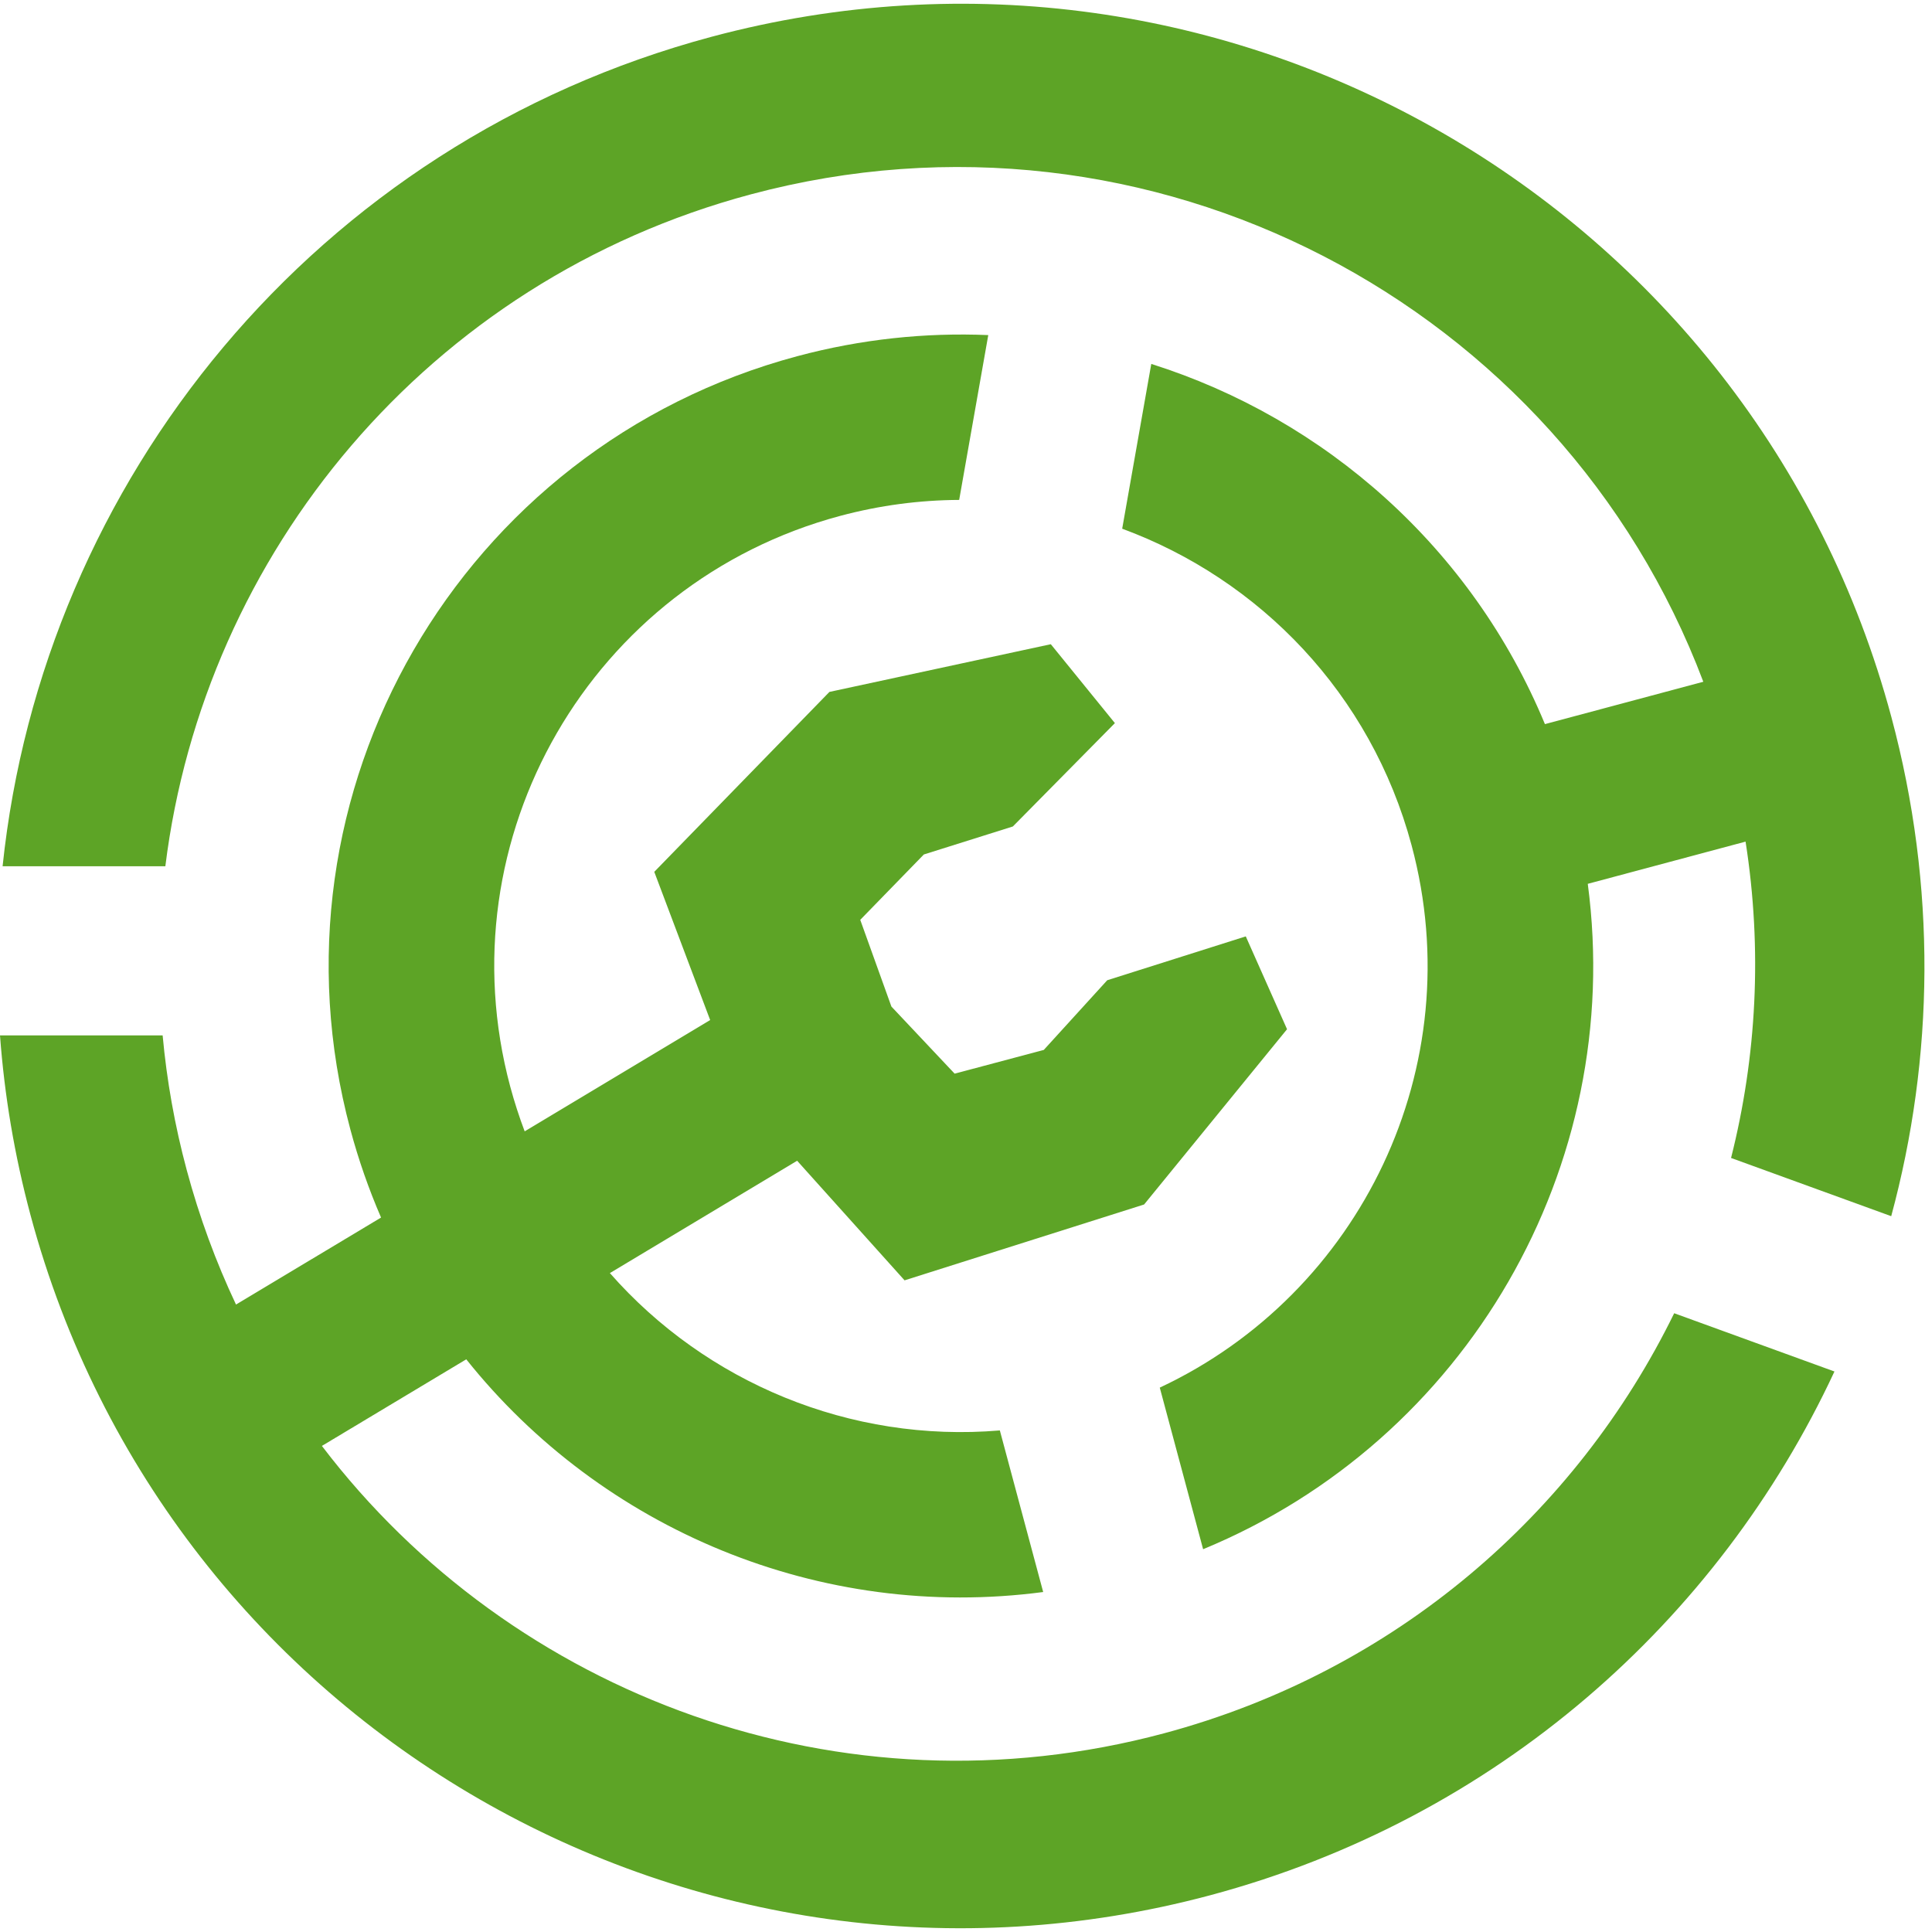
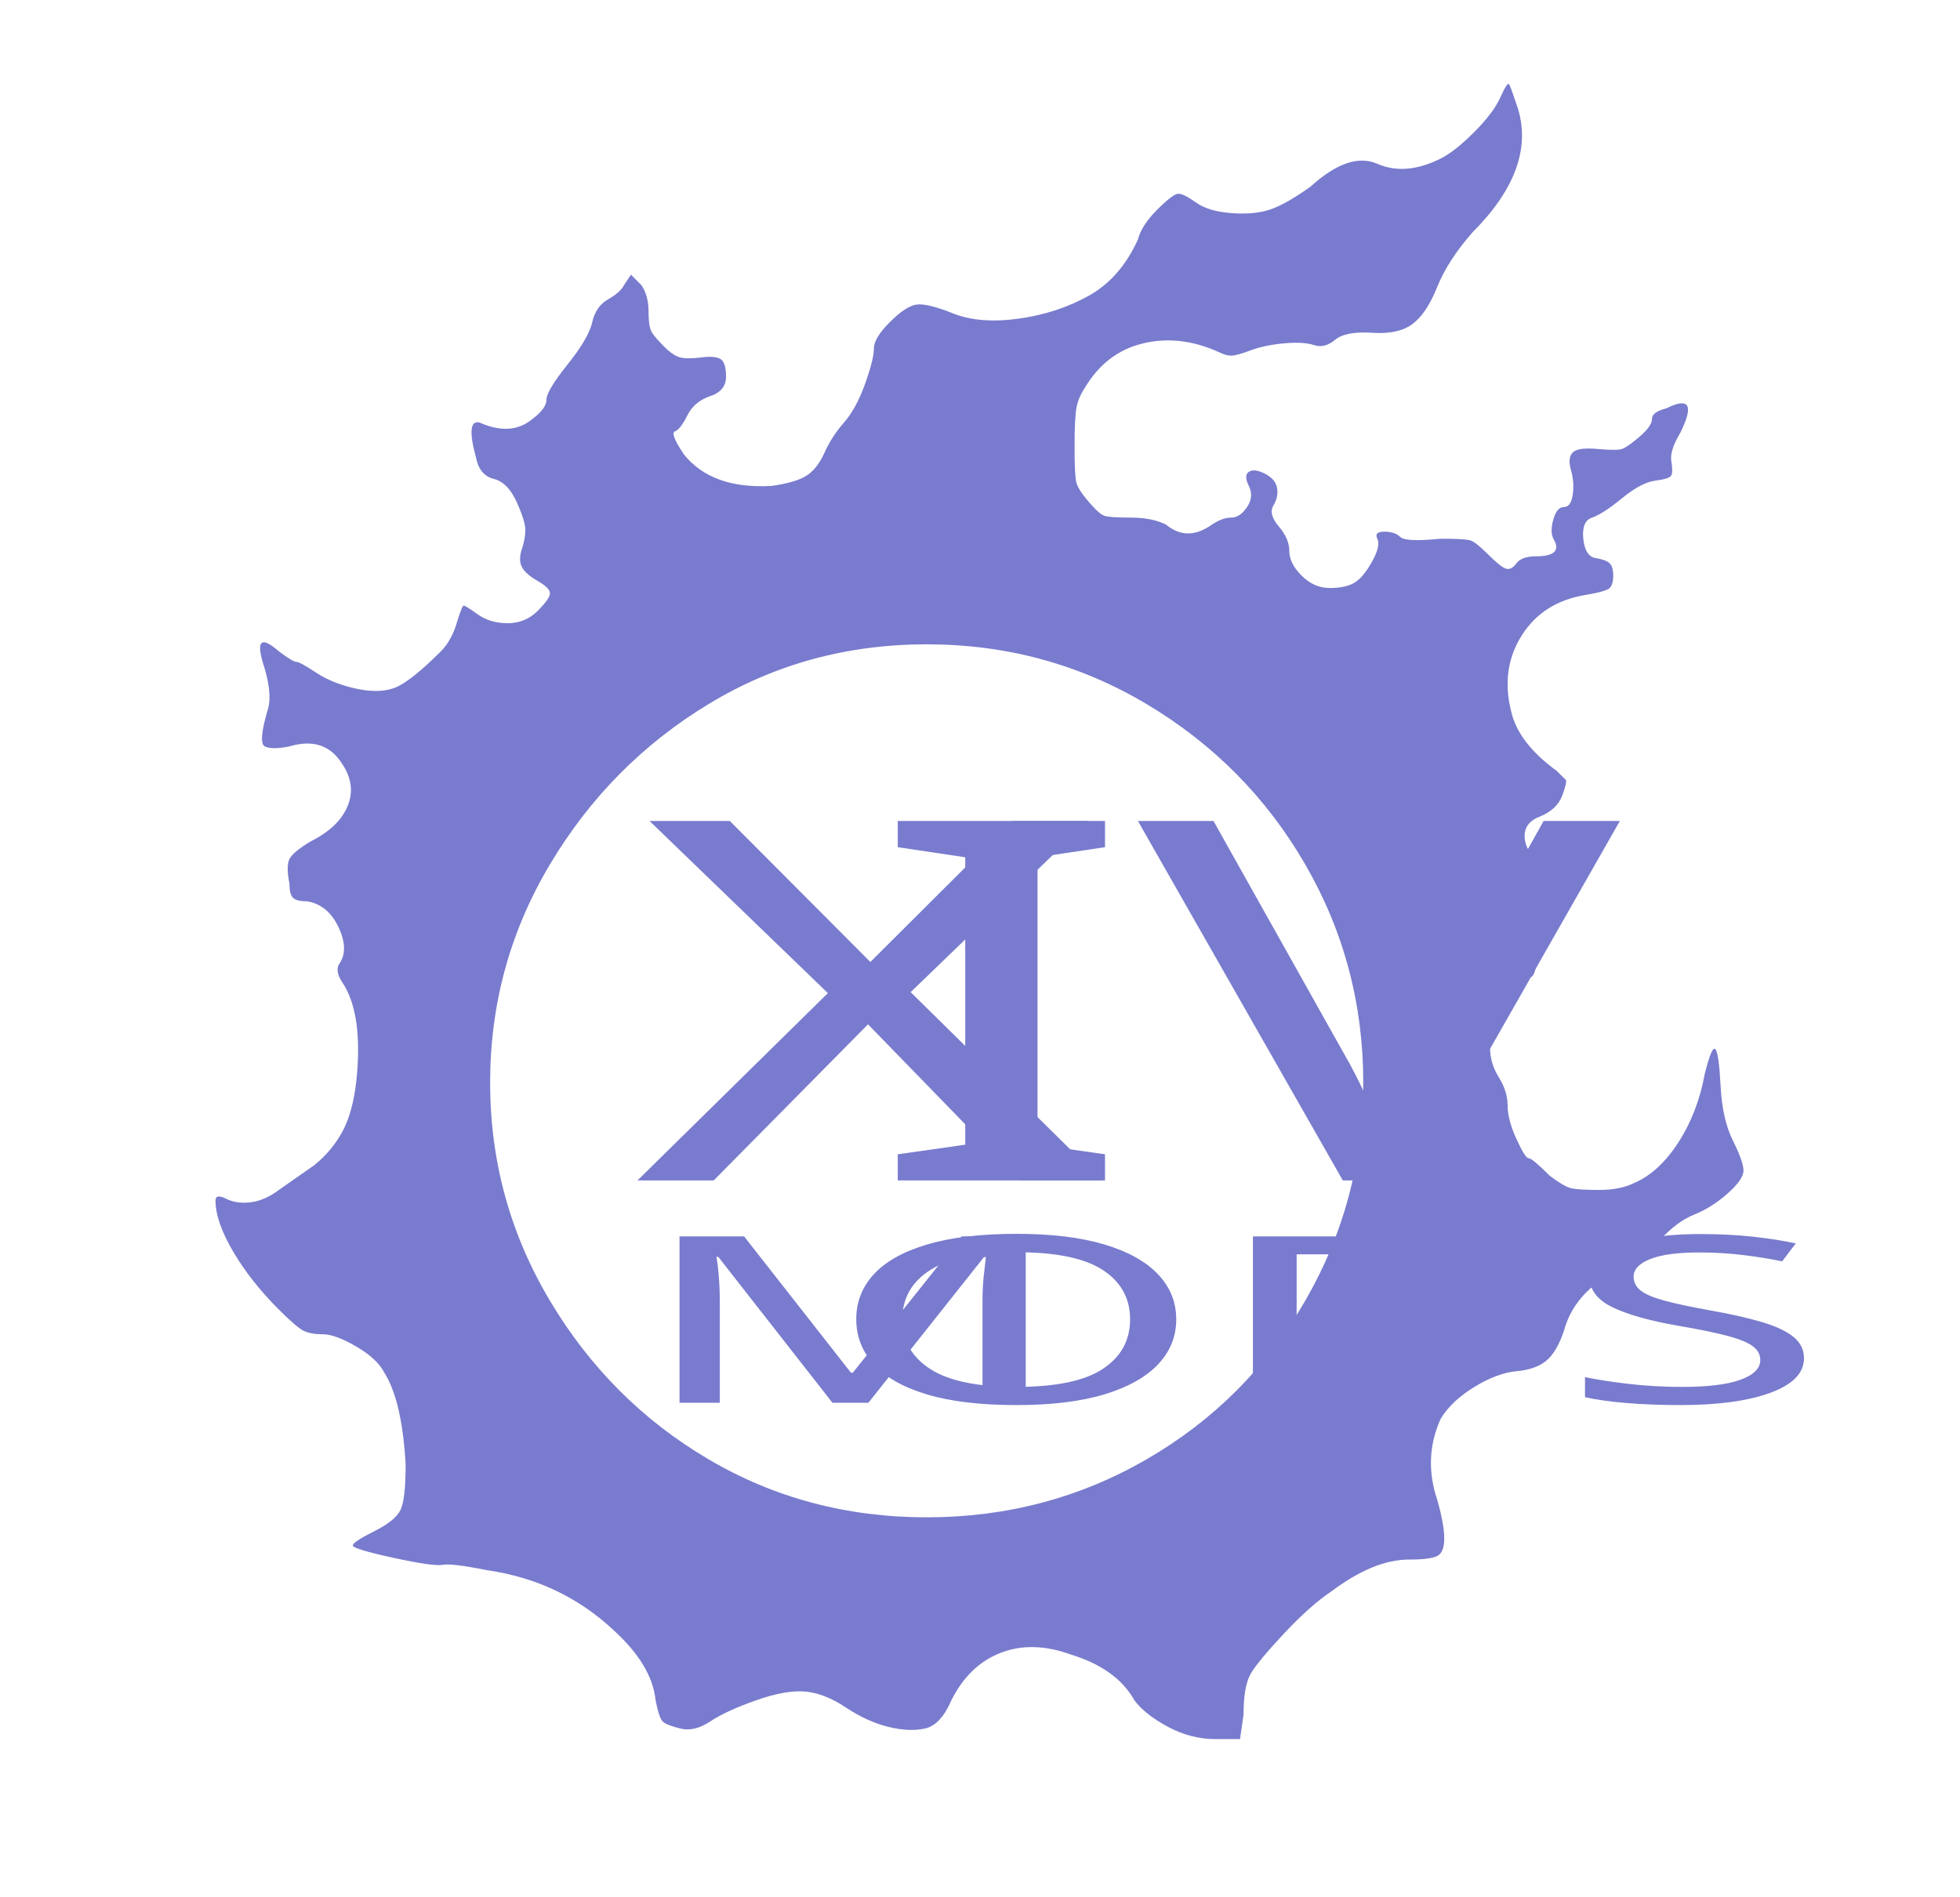
- <svg xmlns="http://www.w3.org/2000/svg" width="512" height="514" viewBox="0 0 512 514" fill="none">
-   <path fill-rule="evenodd" clip-rule="evenodd" d="M503.16 323.56C514.55 281.47 515.32 235.91 503.2 190.76C466.57 54.23 326.04 -26.8 189.33 9.78C83.81 38.02 11.39 128.07 0.69 230.47H43.99C54.29 147.33 113.74 74.73 199.75 51.71C306.05 23.26 415.13 80.67 453.17 181.38L411.03 192.65C391.64 145.8 352.57 111.45 306.3 96.82L298.56 140.66C335.09 154.13 364.72 184.5 375.56 224.91C391.36 283.8 361.94 344.14 308.56 369.17L320.09 412.16C390.25 383.21 432.4 310.3 422.43 235.14L464.41 223.91C468.91 252.62 467.35 281.16 460.55 308.07L503.16 323.56Z" fill="#5DA426" />
-   <path d="M321.99 504.22C185.27 540.8 44.75 459.77 8.11 323.24C3.84 307.31 1.17 291.33 0 275.46H43.27C44.36 287.37 46.47 299.35 49.68 311.29C53.04 323.8 57.45 335.75 62.79 347.07L101.38 323.92C98.13 316.42 95.39 308.6 93.21 300.47C69.17 210.87 122.41 118.77 212.13 94.76C229.13 90.21 246.23 88.44 262.93 89.15L255.19 133C244.73 133.05 234.11 134.42 223.53 137.25C157.31 154.98 118.01 222.95 135.75 289.09C136.85 293.16 138.13 297.13 139.59 300.99L188.94 271.38L174.07 231.95L220.67 184.08L279.57 171.39L296.62 192.38L269.47 219.88L245.79 227.33L228.87 244.72L237.16 267.79C237.16 267.79 253.95 285.63 253.98 285.64L277.7 279.33L294.58 260.79L331.44 249.12L342.42 273.82L304.39 320.45L240.66 340.63L212.08 308.81L162.26 338.7C187.8 367.78 226.2 383.93 266.01 380.56L277.54 423.55C218.13 431.41 160.1 406.82 124.05 361.64L85.64 384.68C136.25 451.17 223.84 484.11 309.61 461.16C371.35 444.64 419.4 402.56 445.42 349.38L488.06 364.88C457.17 431.16 398.22 483.82 321.99 504.22Z" fill="#5DA426" />
+ <svg xmlns="http://www.w3.org/2000/svg" width="100%" height="100%" viewBox="0 0 311 301" version="1.1" xml:space="preserve" style="fill-rule:evenodd;clip-rule:evenodd;stroke-linejoin:round;stroke-miterlimit:2;">
+   <g id="Artboard1" transform="matrix(0.370281,0,0,0.907848,-93.3353,-266.703)">
+     <rect x="252.066" y="293.775" width="839.477" height="331.439" style="fill:none;" />
+     <g transform="matrix(2.25195,0,0,1.10151,-338.509,-53.0222)">
+       <g transform="matrix(0.669946,0,0,0.558636,281.153,313.741)">
+         <path d="M464,326C462,322 460.833,316.833 460.5,310.5C460.167,304.167 459.667,300.667 459,300C458.333,299.333 457.333,301.667 456,307C454.667,314.333 452.167,320.833 448.5,326.5C444.833,332.167 440.667,336 436,338C433.333,339.333 430,340 426,340C422,340 419.333,339.833 418,339.5C416.667,339.167 414.667,338 412,336C408.667,332.667 406.667,331 406,331C405.333,331 404.167,329.167 402.5,325.5C400.833,321.833 400,318.667 400,316C400,313.333 399.167,310.667 397.5,308C395.833,305.333 395,302.5 395,299.5C395,296.5 395.667,294 397,292C398.333,290 399.167,287.833 399.5,285.5C399.833,283.167 400.333,281.667 401,281C401.667,280.333 402.833,280 404.5,280C406.167,280 407.167,279.5 407.5,278.5L410,271C410.667,265 412,261 414,259C416,257 416.833,254.667 416.5,252C416.167,249.333 415.667,247.667 415,247C414.333,246.333 413.333,246 412,246C408,246 405.667,244.333 405,241C404.333,237.667 405.667,235.333 409,234C412.333,232.667 414.5,230.667 415.5,228C416.5,225.333 416.833,223.833 416.5,223.5L414,221C406.667,215.667 402.333,210 401,204C399,196 400,188.833 404,182.5C408,176.167 414,172.333 422,171C426,170.333 428.333,169.667 429,169C429.667,168.333 430,167.167 430,165.5C430,163.833 429.667,162.667 429,162C428.333,161.333 427,160.833 425,160.5C423,160.167 421.833,158.333 421.5,155C421.167,151.667 422,149.667 424,149C426,148.333 428.833,146.5 432.5,143.5C436.167,140.5 439.333,138.833 442,138.5C444.667,138.167 446.167,137.667 446.5,137C446.833,136.333 446.833,135 446.5,133C446.167,131 447,128.333 449,125C453,117 451.667,114.667 445,118C442.333,118.667 441,119.667 441,121C441,122.333 439.833,124 437.5,126C435.167,128 433.5,129.167 432.5,129.5C431.5,129.833 429.167,129.833 425.5,129.5C421.833,129.167 419.5,129.5 418.5,130.5C417.5,131.5 417.333,133.167 418,135.5C418.667,137.833 418.833,140.167 418.5,142.5C418.167,144.833 417.333,146 416,146C414.667,146 413.667,147.167 413,149.5C412.333,151.833 412.333,153.667 413,155C415,158.333 413.333,160 408,160C405.333,160 403.5,160.667 402.5,162C401.5,163.333 400.5,163.833 399.5,163.5C398.5,163.167 396.833,161.833 394.5,159.5C392.167,157.167 390.5,155.833 389.5,155.5C388.5,155.167 385.667,155 381,155C374.333,155.667 370.5,155.5 369.5,154.5C368.5,153.5 367,153 365,153C363,153 362.333,153.667 363,155C363.667,156.333 363.167,158.5 361.5,161.5C359.833,164.5 358.167,166.5 356.5,167.5C354.833,168.5 352.5,169 349.5,169C346.5,169 343.833,167.833 341.5,165.5C339.167,163.167 338,160.833 338,158.5C338,156.167 337,153.833 335,151.5C333,149.167 332.5,147.167 333.5,145.5C334.5,143.833 334.833,142.167 334.5,140.5C334.167,138.833 333,137.5 331,136.5C329,135.5 327.5,135.333 326.5,136C325.5,136.667 325.5,138 326.5,140C327.5,142 327.333,144 326,146C324.667,148 323.167,149 321.5,149C319.833,149 318,149.667 316,151C311.333,154.333 307,154.333 303,151C300.333,149.667 297,149 293,149C289,149 286.5,148.833 285.5,148.5C284.5,148.167 283,146.833 281,144.5C279,142.167 277.833,140.333 277.5,139C277.167,137.667 277,134.333 277,129C277,123.667 277.167,120 277.5,118C277.833,116 278.667,114 280,112C284,105.333 289.5,101.167 296.5,99.5C303.5,97.833 310.667,98.667 318,102C319.333,102.667 320.5,103 321.5,103C322.5,103 324.333,102.5 327,101.5C329.667,100.5 332.833,99.833 336.5,99.5C340.167,99.167 343,99.333 345,100C347,100.667 349,100.167 351,98.5C353,96.833 356.5,96.167 361.5,96.5C366.5,96.833 370.333,96 373,94C375.667,92 378,88.5 380,83.5C382,78.5 385.333,73.333 390,68C402,56 406.333,44.333 403,33C401.667,29 400.833,26.667 400.5,26C400.167,25.333 399.333,26.5 398,29.5C396.667,32.5 394.167,35.833 390.5,39.5C386.833,43.167 383.667,45.667 381,47C374.333,50.333 368.333,50.833 363,48.5C357.667,46.167 351.333,48.333 344,55C339.333,58.333 335.5,60.5 332.5,61.5C329.5,62.5 325.833,62.833 321.5,62.5C317.167,62.167 313.833,61.167 311.5,59.5C309.167,57.833 307.5,57 306.5,57C305.5,57 303.5,58.5 300.5,61.5C297.5,64.5 295.667,67.333 295,70C291.667,77.333 287,82.667 281,86C275,89.333 268.333,91.5 261,92.5C253.667,93.5 247.5,93 242.5,91C237.5,89 234,88.167 232,88.5C230,88.833 227.5,90.5 224.5,93.5C221.5,96.5 220,99 220,101C220,103 219.167,106.333 217.5,111C215.833,115.667 213.833,119.333 211.5,122C209.167,124.667 207.333,127.5 206,130.5C204.667,133.5 203,135.667 201,137C199,138.333 195.667,139.333 191,140C179.667,140.667 171.333,137.667 166,131C163.333,127 162.5,124.833 163.5,124.5C164.5,124.167 165.667,122.667 167,120C168.333,117.333 170.5,115.5 173.5,114.5C176.5,113.5 178,111.667 178,109C178,106.333 177.5,104.667 176.5,104C175.5,103.333 173.667,103.167 171,103.5C168.333,103.833 166.333,103.833 165,103.5C163.667,103.167 162.167,102.167 160.5,100.5C158.833,98.833 157.667,97.5 157,96.5C156.333,95.5 156,93.5 156,90.5C156,87.5 155.333,85 154,83L151,80L149,83C148.333,84.333 146.833,85.667 144.5,87C142.167,88.333 140.667,90.5 140,93.5C139.333,96.5 137,100.5 133,105.5C129,110.5 127,113.833 127,115.5C127,117.167 125.667,119 123,121C119,124.333 114,124.667 108,122C105.333,121.333 105,124.667 107,132C107.667,135.333 109.333,137.333 112,138C114.667,138.667 116.833,140.833 118.5,144.5C120.167,148.167 121,150.833 121,152.5C121,154.167 120.667,156 120,158C119.333,160 119.333,161.667 120,163C120.667,164.333 122.167,165.667 124.5,167C126.833,168.333 128,169.5 128,170.5C128,171.5 126.833,173.167 124.5,175.5C122.167,177.833 119.333,179 116,179C112.667,179 109.833,178.167 107.5,176.5C105.167,174.833 103.833,174 103.5,174C103.167,174 102.5,175.667 101.5,179C100.5,182.333 99,185 97,187C91,193 86.5,196.5 83.5,197.5C80.5,198.5 76.833,198.5 72.5,197.5C68.167,196.5 64.5,195 61.5,193C58.5,191 56.667,190 56,190C55.333,190 53.667,189 51,187C45.667,182.333 44.333,184 47,192C48.333,196.667 48.667,200.333 48,203C46,209.667 45.667,213.333 47,214C48.333,214.667 50.667,214.667 54,214C60.667,212 65.667,213.667 69,219C71.667,223 72.167,227 70.5,231C68.833,235 65.333,238.333 60,241C56.667,243 54.667,244.667 54,246C53.333,247.333 53.333,249.667 54,253C54,255 54.333,256.333 55,257C55.667,257.667 57,258 59,258C63,258.667 66,261.167 68,265.5C70,269.833 70,273.333 68,276C67.333,277.333 67.667,279 69,281C73,287 74.333,296.333 73,309C72.333,315 71,319.833 69,323.5C67,327.167 64.333,330.333 61,333L51,340C48.333,342 45.667,343.167 43,343.5C40.333,343.833 38,343.5 36,342.5C34,341.5 33,341.667 33,343C33,347 34.667,351.833 38,357.5C41.333,363.167 45.667,368.667 51,374C54.333,377.333 56.667,379.333 58,380C59.333,380.667 61.167,381 63.5,381C65.833,381 69,382.167 73,384.5C77,386.833 79.667,389.333 81,392C84.333,397.333 86.333,406 87,418C87,424.667 86.5,429 85.5,431C84.5,433 82,435 78,437C74,439 72,440.333 72,441C72,441.667 75.833,442.833 83.5,444.5C91.167,446.167 95.833,446.833 97.5,446.5C99.167,446.167 103.333,446.667 110,448C124,450 136,455.667 146,465C153.333,471.667 157.333,478.333 158,485C158.667,488.333 159.333,490.333 160,491C160.667,491.667 162.333,492.333 165,493C167.667,493.667 170.5,493 173.5,491C176.5,489 180.833,487 186.5,485C192.167,483 196.833,482.167 200.5,482.5C204.167,482.833 208,484.333 212,487C216,489.667 220,491.5 224,492.5C228,493.5 231.5,493.667 234.5,493C237.5,492.333 240,489.667 242,485C245.333,478.333 250,473.833 256,471.5C262,469.167 268.667,469.333 276,472C284.667,474.667 290.667,479 294,485C296,487.667 299.167,490.167 303.5,492.5C307.833,494.833 312.333,496 317,496L324,496L325,489C325,483.667 325.667,479.833 327,477.5C328.333,475.167 331.5,471.333 336.5,466C341.5,460.667 346,456.667 350,454C358,448 365.333,445 372,445C376,445 378.667,444.667 380,444C382.667,442.667 382.667,437.333 380,428C377.333,420 377.667,412.333 381,405C383,401.667 386.167,398.667 390.5,396C394.833,393.333 398.833,391.833 402.5,391.5C406.167,391.167 409,390.167 411,388.5C413,386.833 414.667,384 416,380C418,372.667 423,367 431,363C435.667,361 439.667,358.167 443,354.5C446.333,350.833 449.667,348.333 453,347C456.333,345.667 459.5,343.667 462.5,341C465.5,338.333 467,336.167 467,334.5C467,332.833 466,330 464,326ZM235,433C212.333,433 191.667,427.5 173,416.5C154.333,405.5 139.333,390.5 128,371.5C116.667,352.5 111,331.833 111,309.5C111,287.167 116.667,266.5 128,247.5C139.333,228.5 154.333,213.333 173,202C191.667,190.667 212.333,185 235,185C257.667,185 278.5,190.667 297.5,202C316.5,213.333 331.5,228.5 342.5,247.5C353.5,266.5 359,287.167 359,309.5C359,331.833 353.5,352.5 342.5,371.5C331.5,390.5 316.5,405.5 297.5,416.5C278.5,427.5 257.667,433 235,433Z" style="fill:rgb(121,123,206);fill-rule:nonzero;" />
+       </g>
+       <g transform="matrix(0.832164,0,0,0.832164,-270.119,78.6557)">
+         <g transform="matrix(1.15654,0,0,0.462904,360.03,466.273)">
+           <text x="366.889px" y="183.741px" style="font-family:'OPTIEngeEtienne';font-weight:500;font-size:96px;fill:rgb(121,123,206);">M<tspan x="405.289px 429.673px 456.841px " y="183.741px 183.741px 183.741px ">ODS</tspan>
+           </text>
+         </g>
+         <g transform="matrix(1.91347,0,0,1,159.32,338.664)">
+           <text x="326.867px" y="170.26px" style="font-family:'OPTIEngeEtienne';font-weight:500;font-size:96px;fill:rgb(121,123,206);">X<tspan x="354.515px 370.931px " y="170.26px 170.26px ">IV</tspan>
+           </text>
+         </g>
+       </g>
+     </g>
+     <g transform="matrix(2.83301,0,0,1.15549,227.626,270.612)">
+       <circle cx="156.704" cy="194.174" r="65.957" style="fill-opacity:0;" />
+     </g>
+   </g>
</svg>
